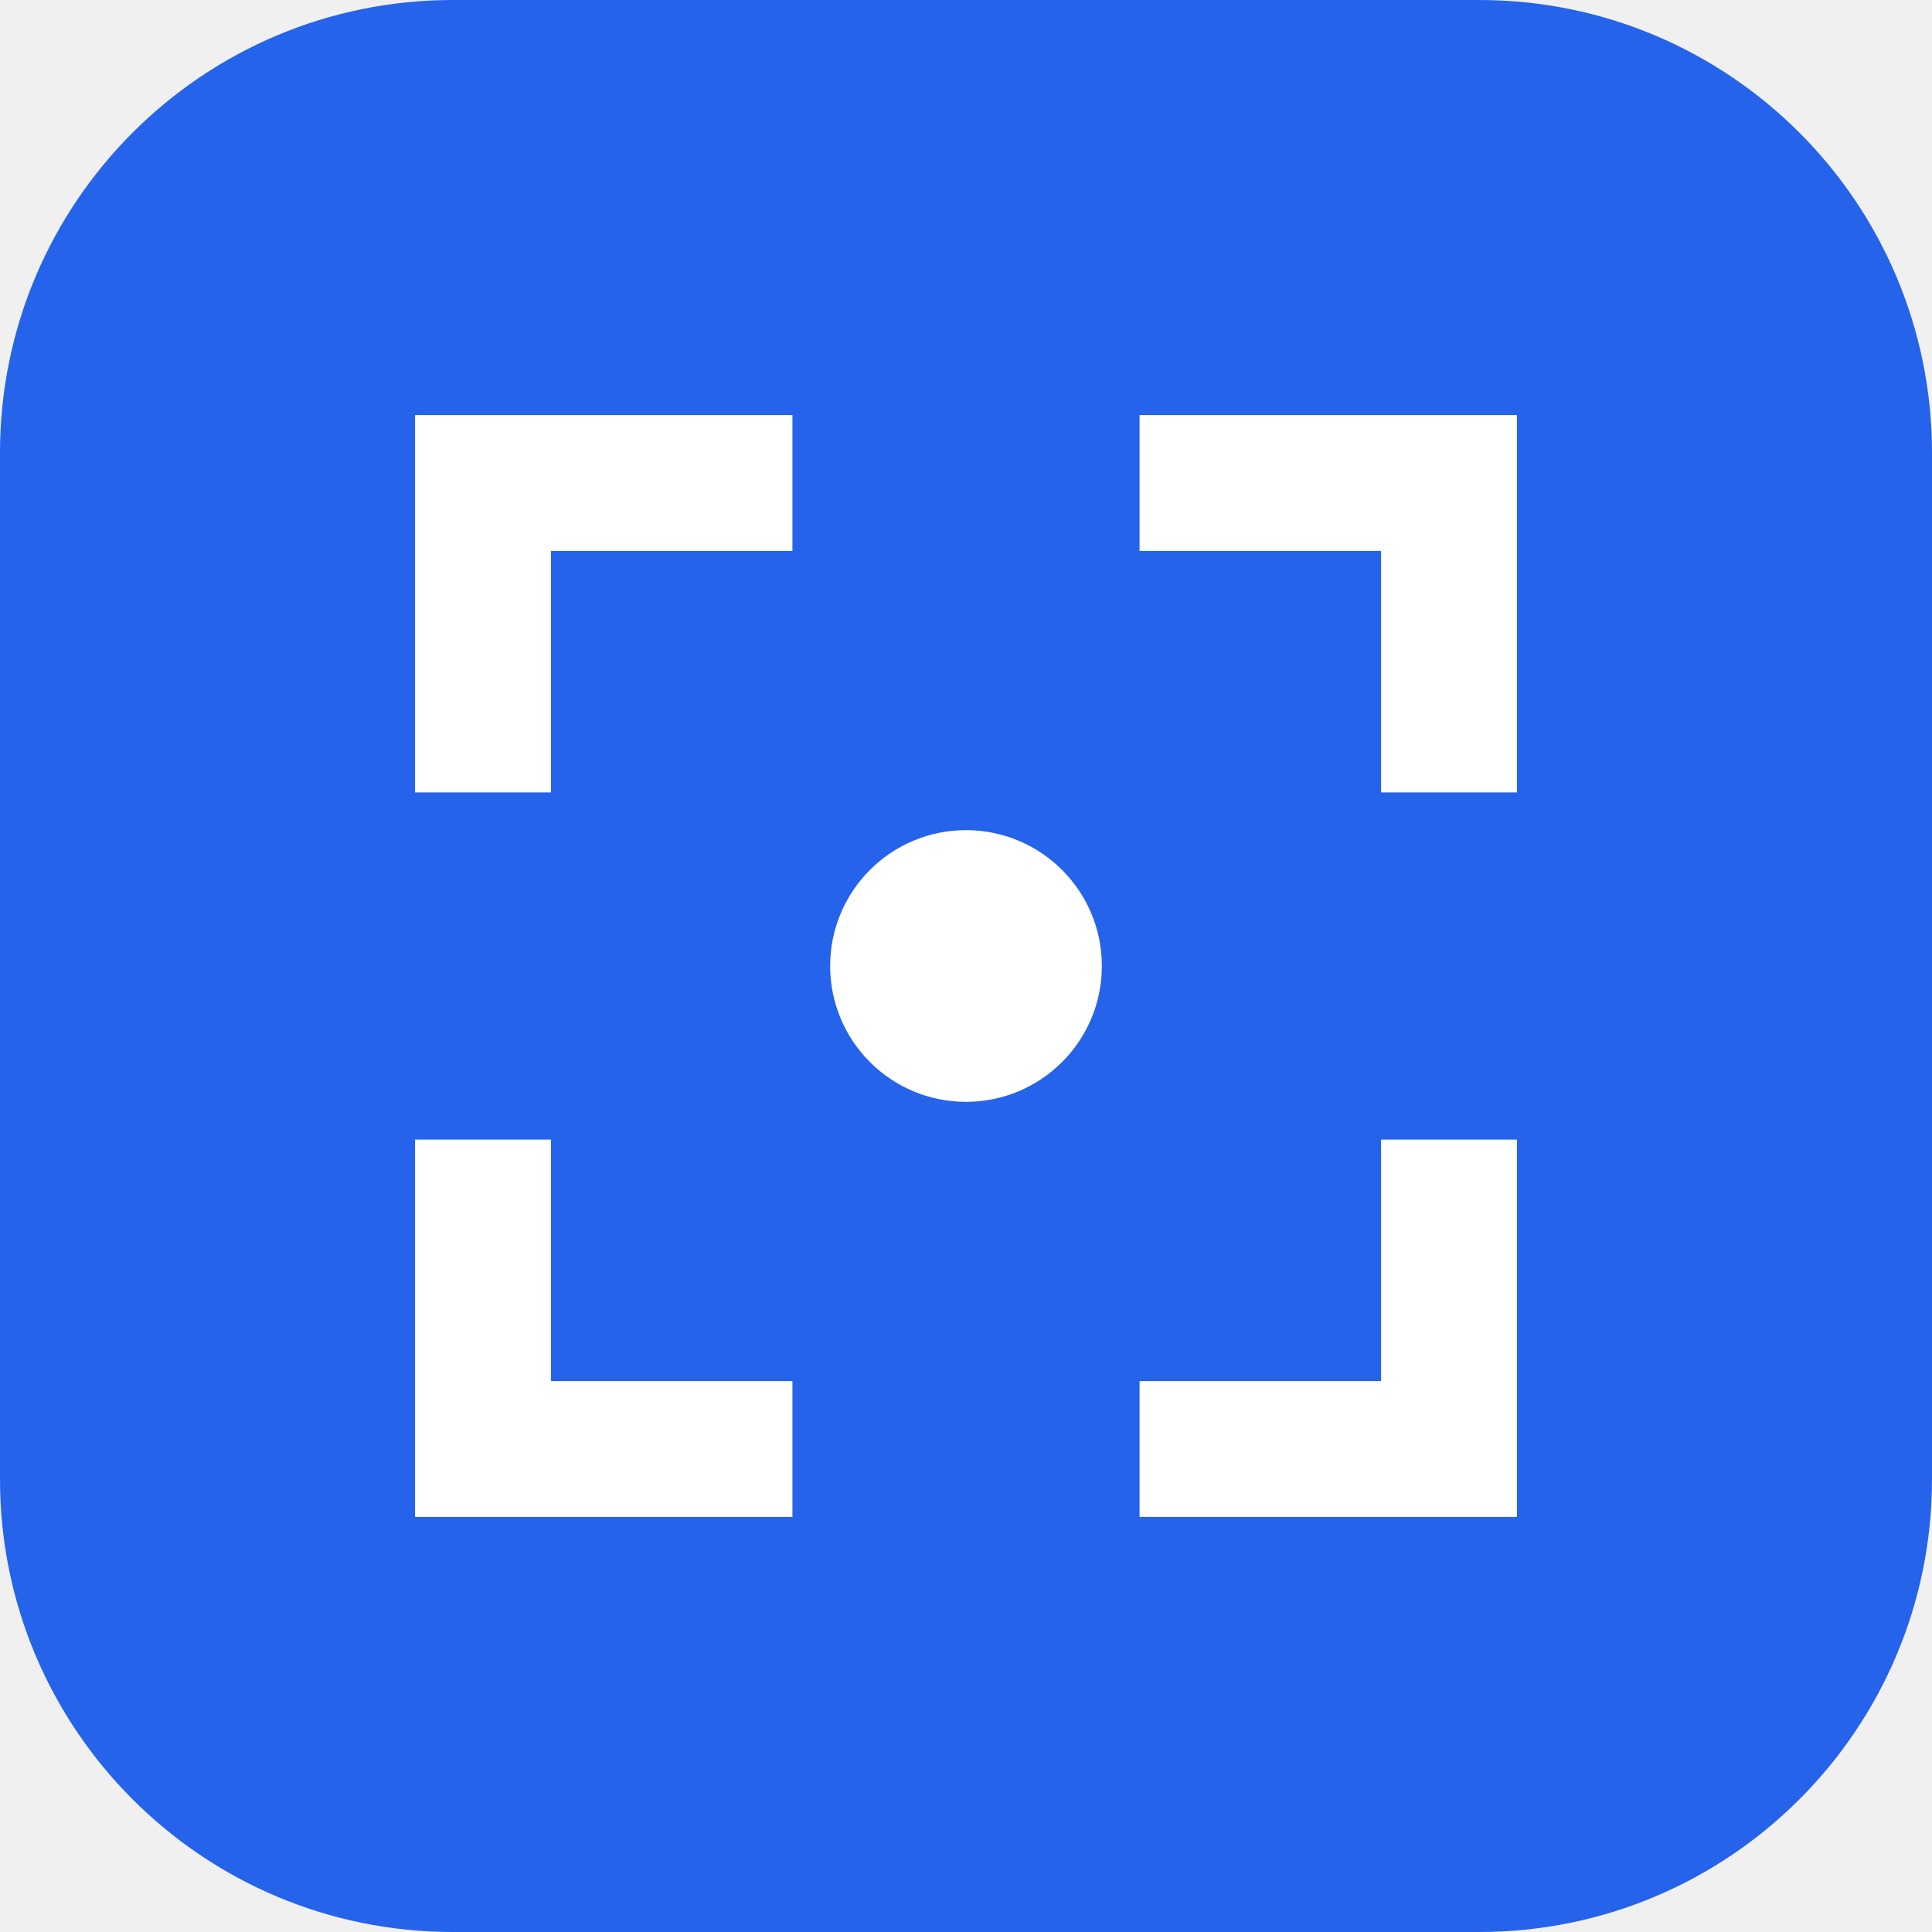
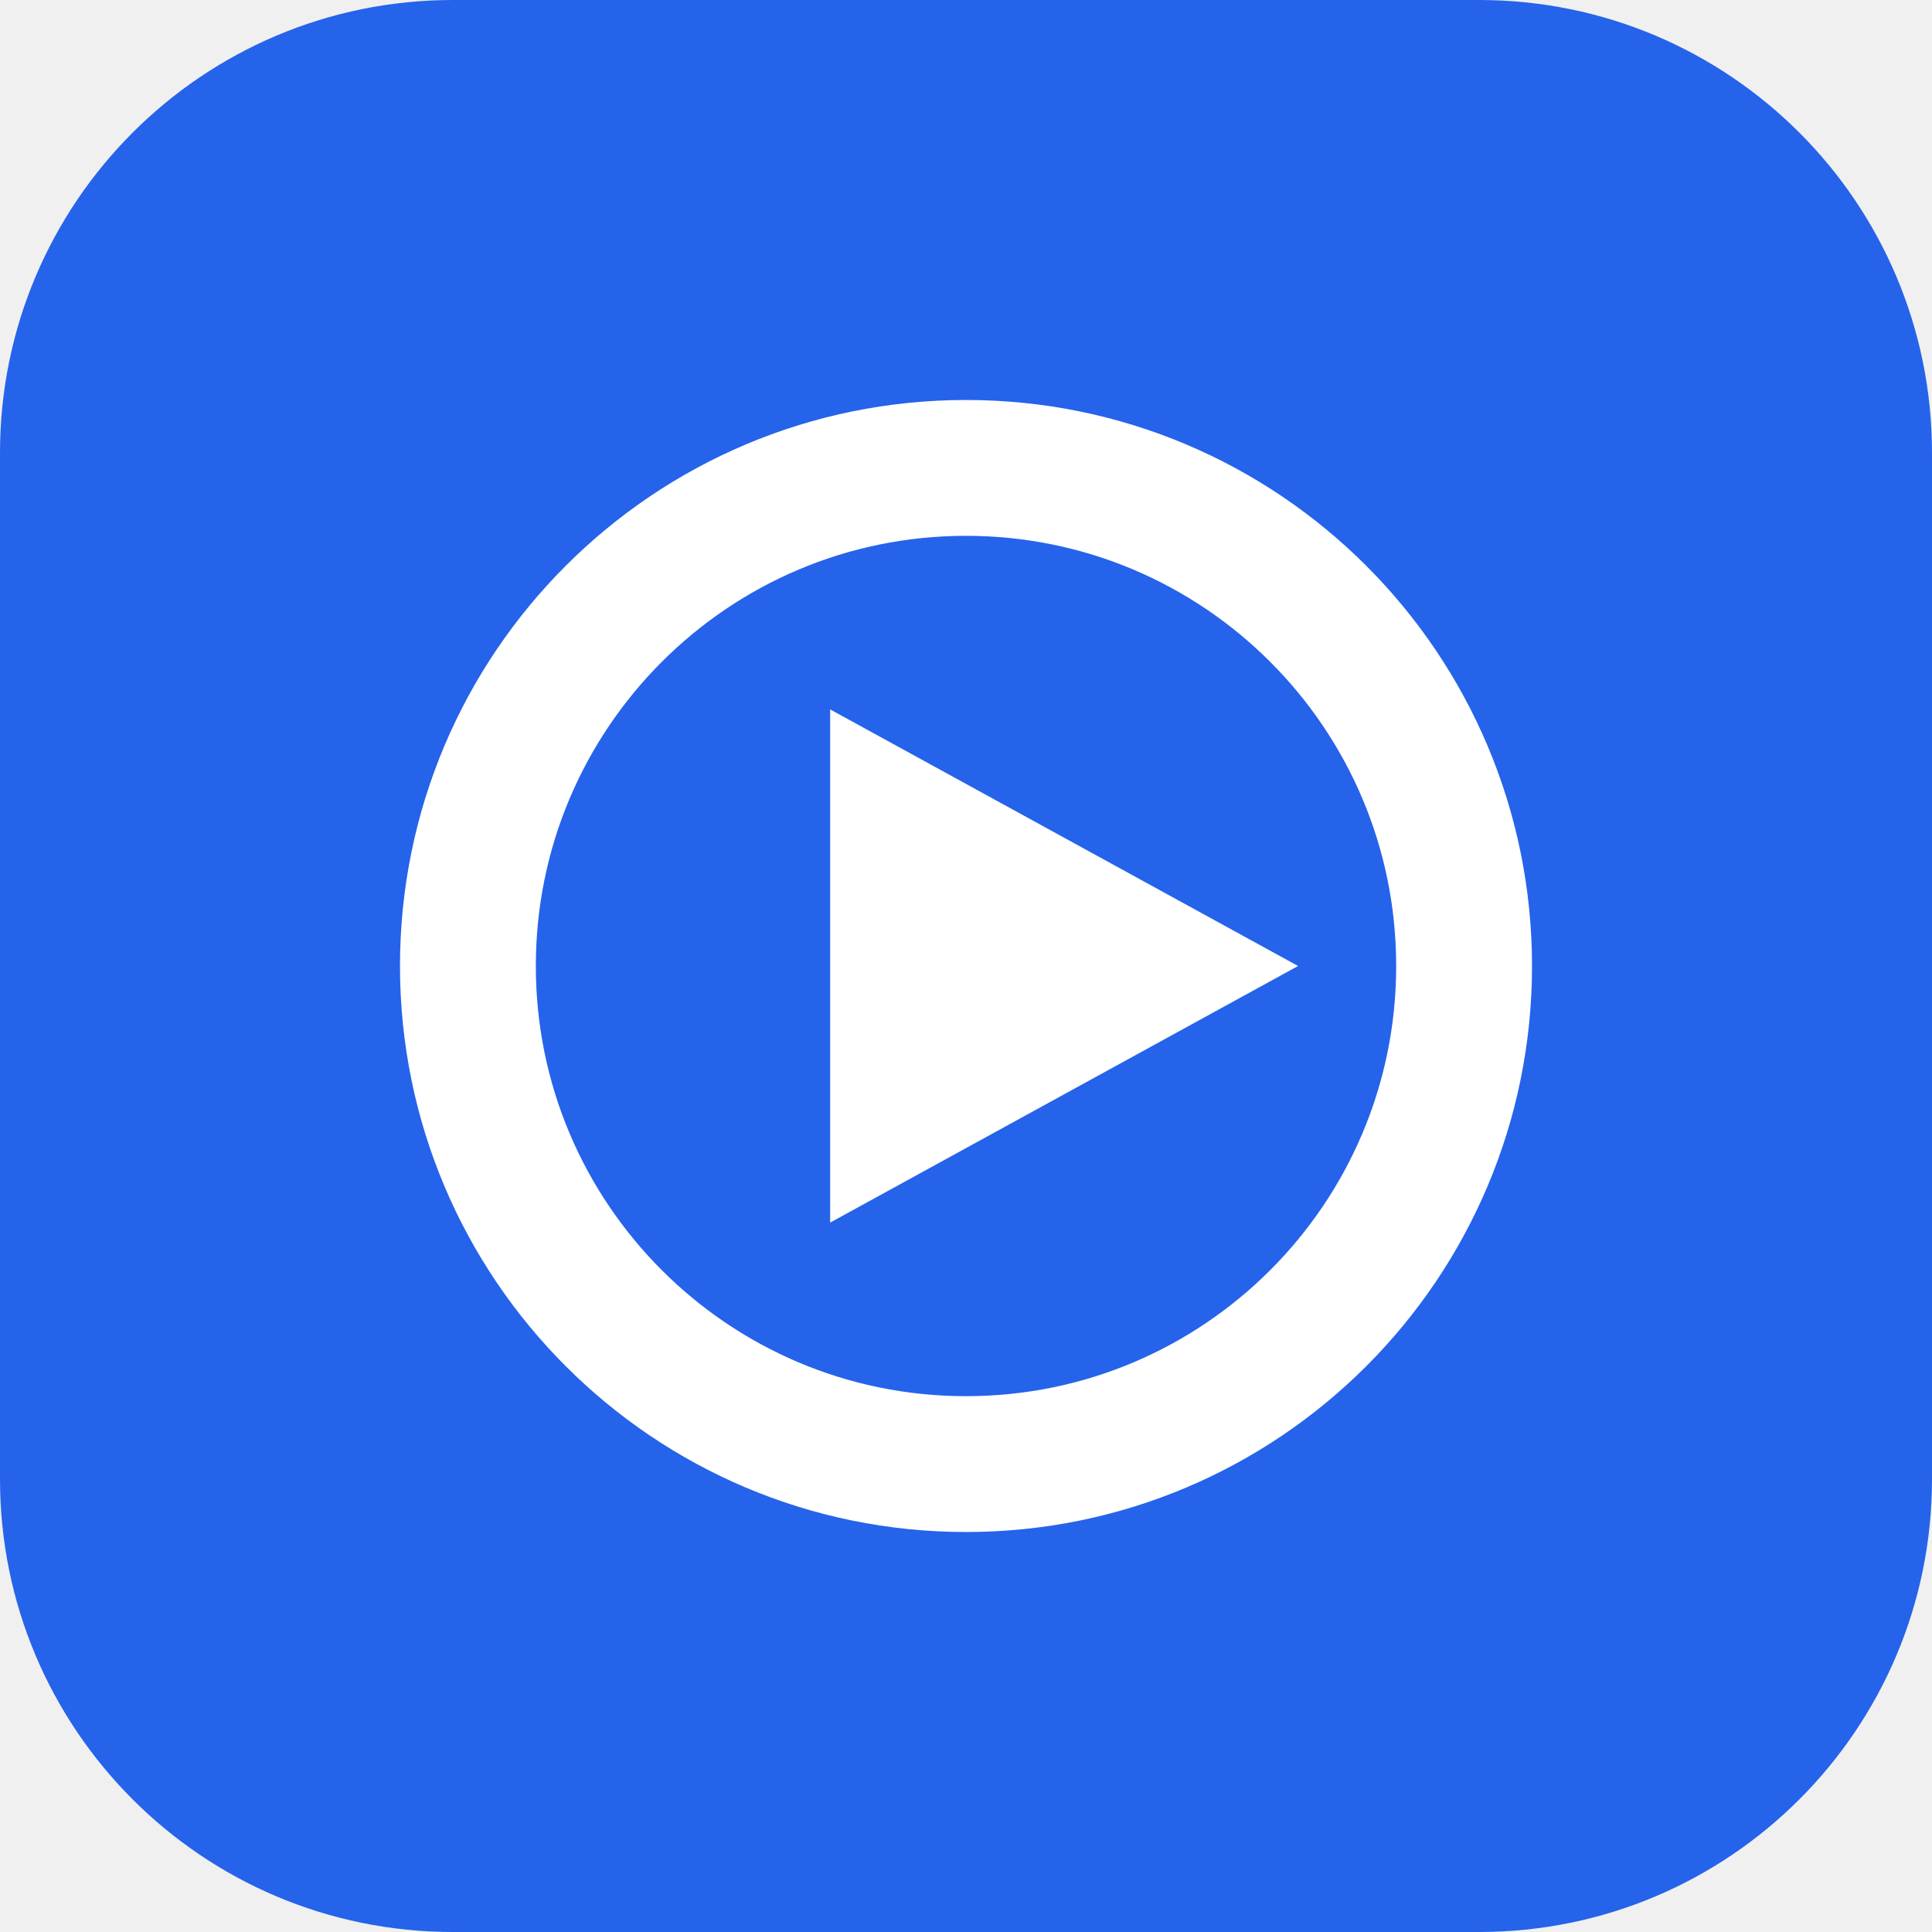
<svg xmlns="http://www.w3.org/2000/svg" viewBox="0 0 64 64" width="64" height="64" role="img" aria-label="OurSight">
  <rect width="64" height="64" rx="15" fill="#2563eb" />
-   <g fill="none" stroke="#ffffff" stroke-width="4.5" stroke-linecap="square">
-     <path d="M16 24 V16 H24" />
-     <path d="M40 16 H48 V24" />
-     <path d="M48 40 V48 H40" />
-     <path d="M24 48 H16 V40" />
-   </g>
-   <circle cx="32" cy="32" r="4.5" fill="#ffffff" />
+   <circle cx="32" cy="32" r="16.5" fill="none" stroke="#ffffff" stroke-width="4.5" />
+   <path d="M27.5 23.5 L43 32 L27.5 40.5 Z" fill="#ffffff" />
</svg>
